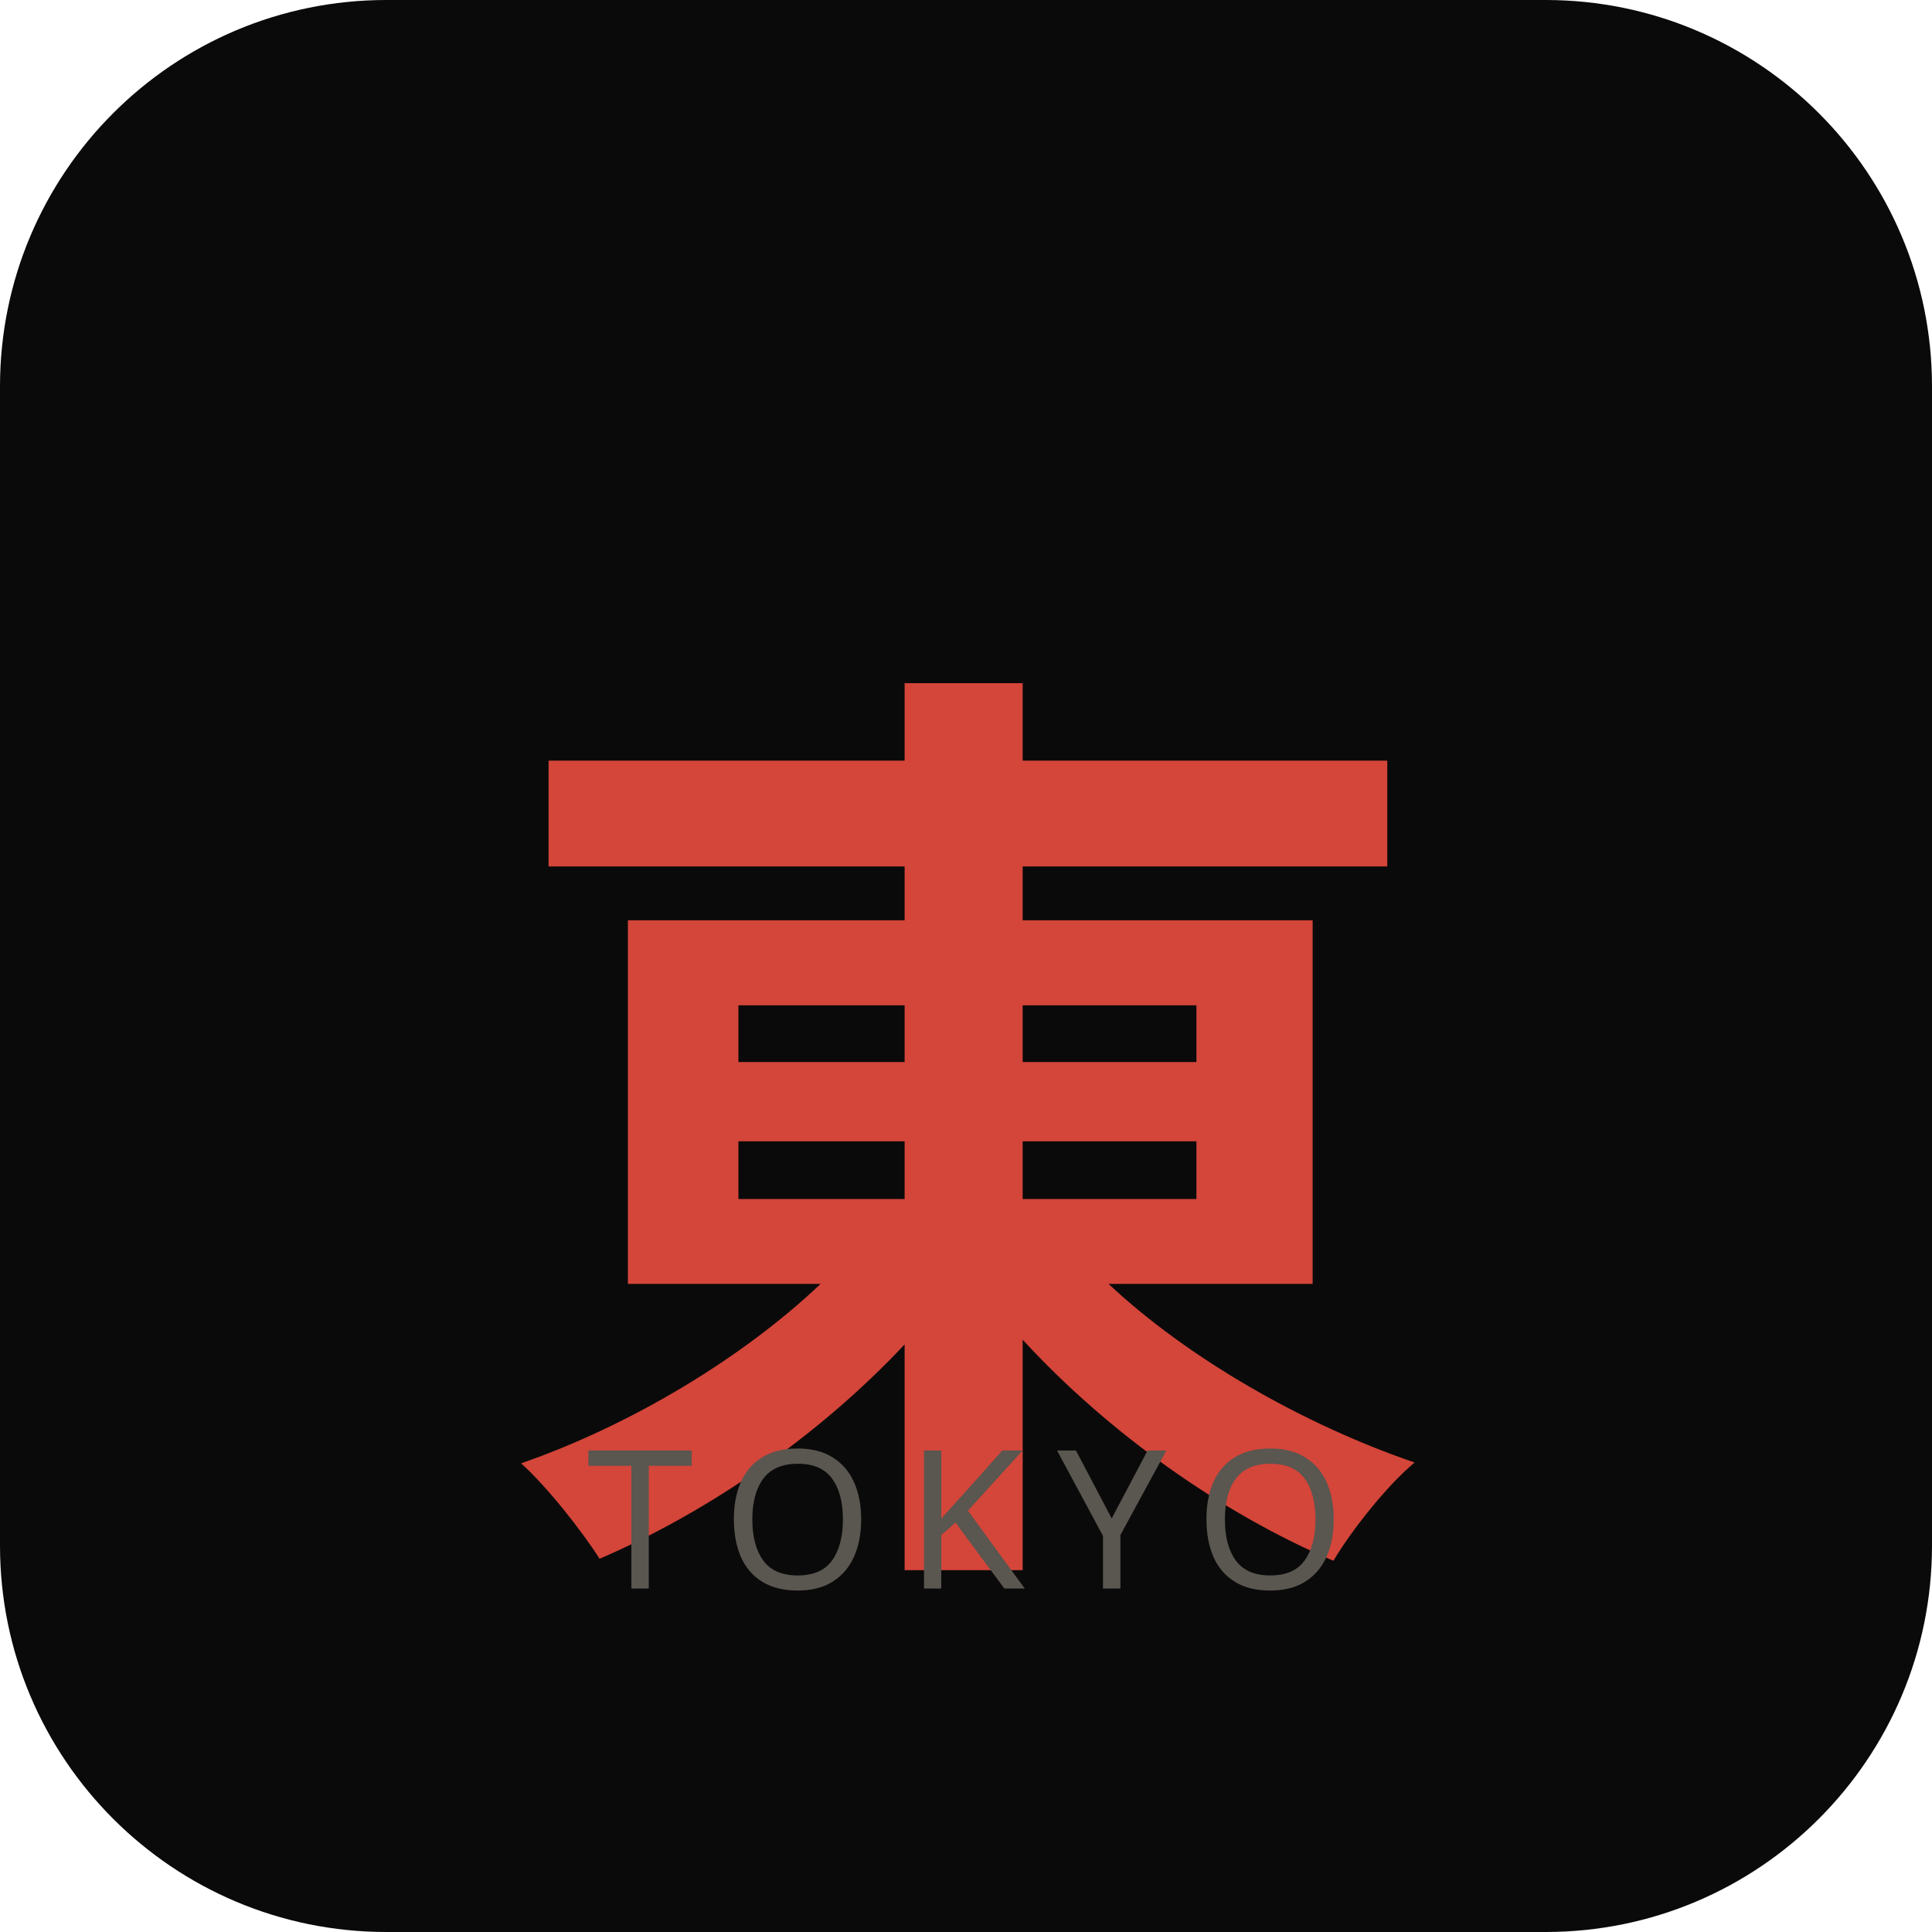
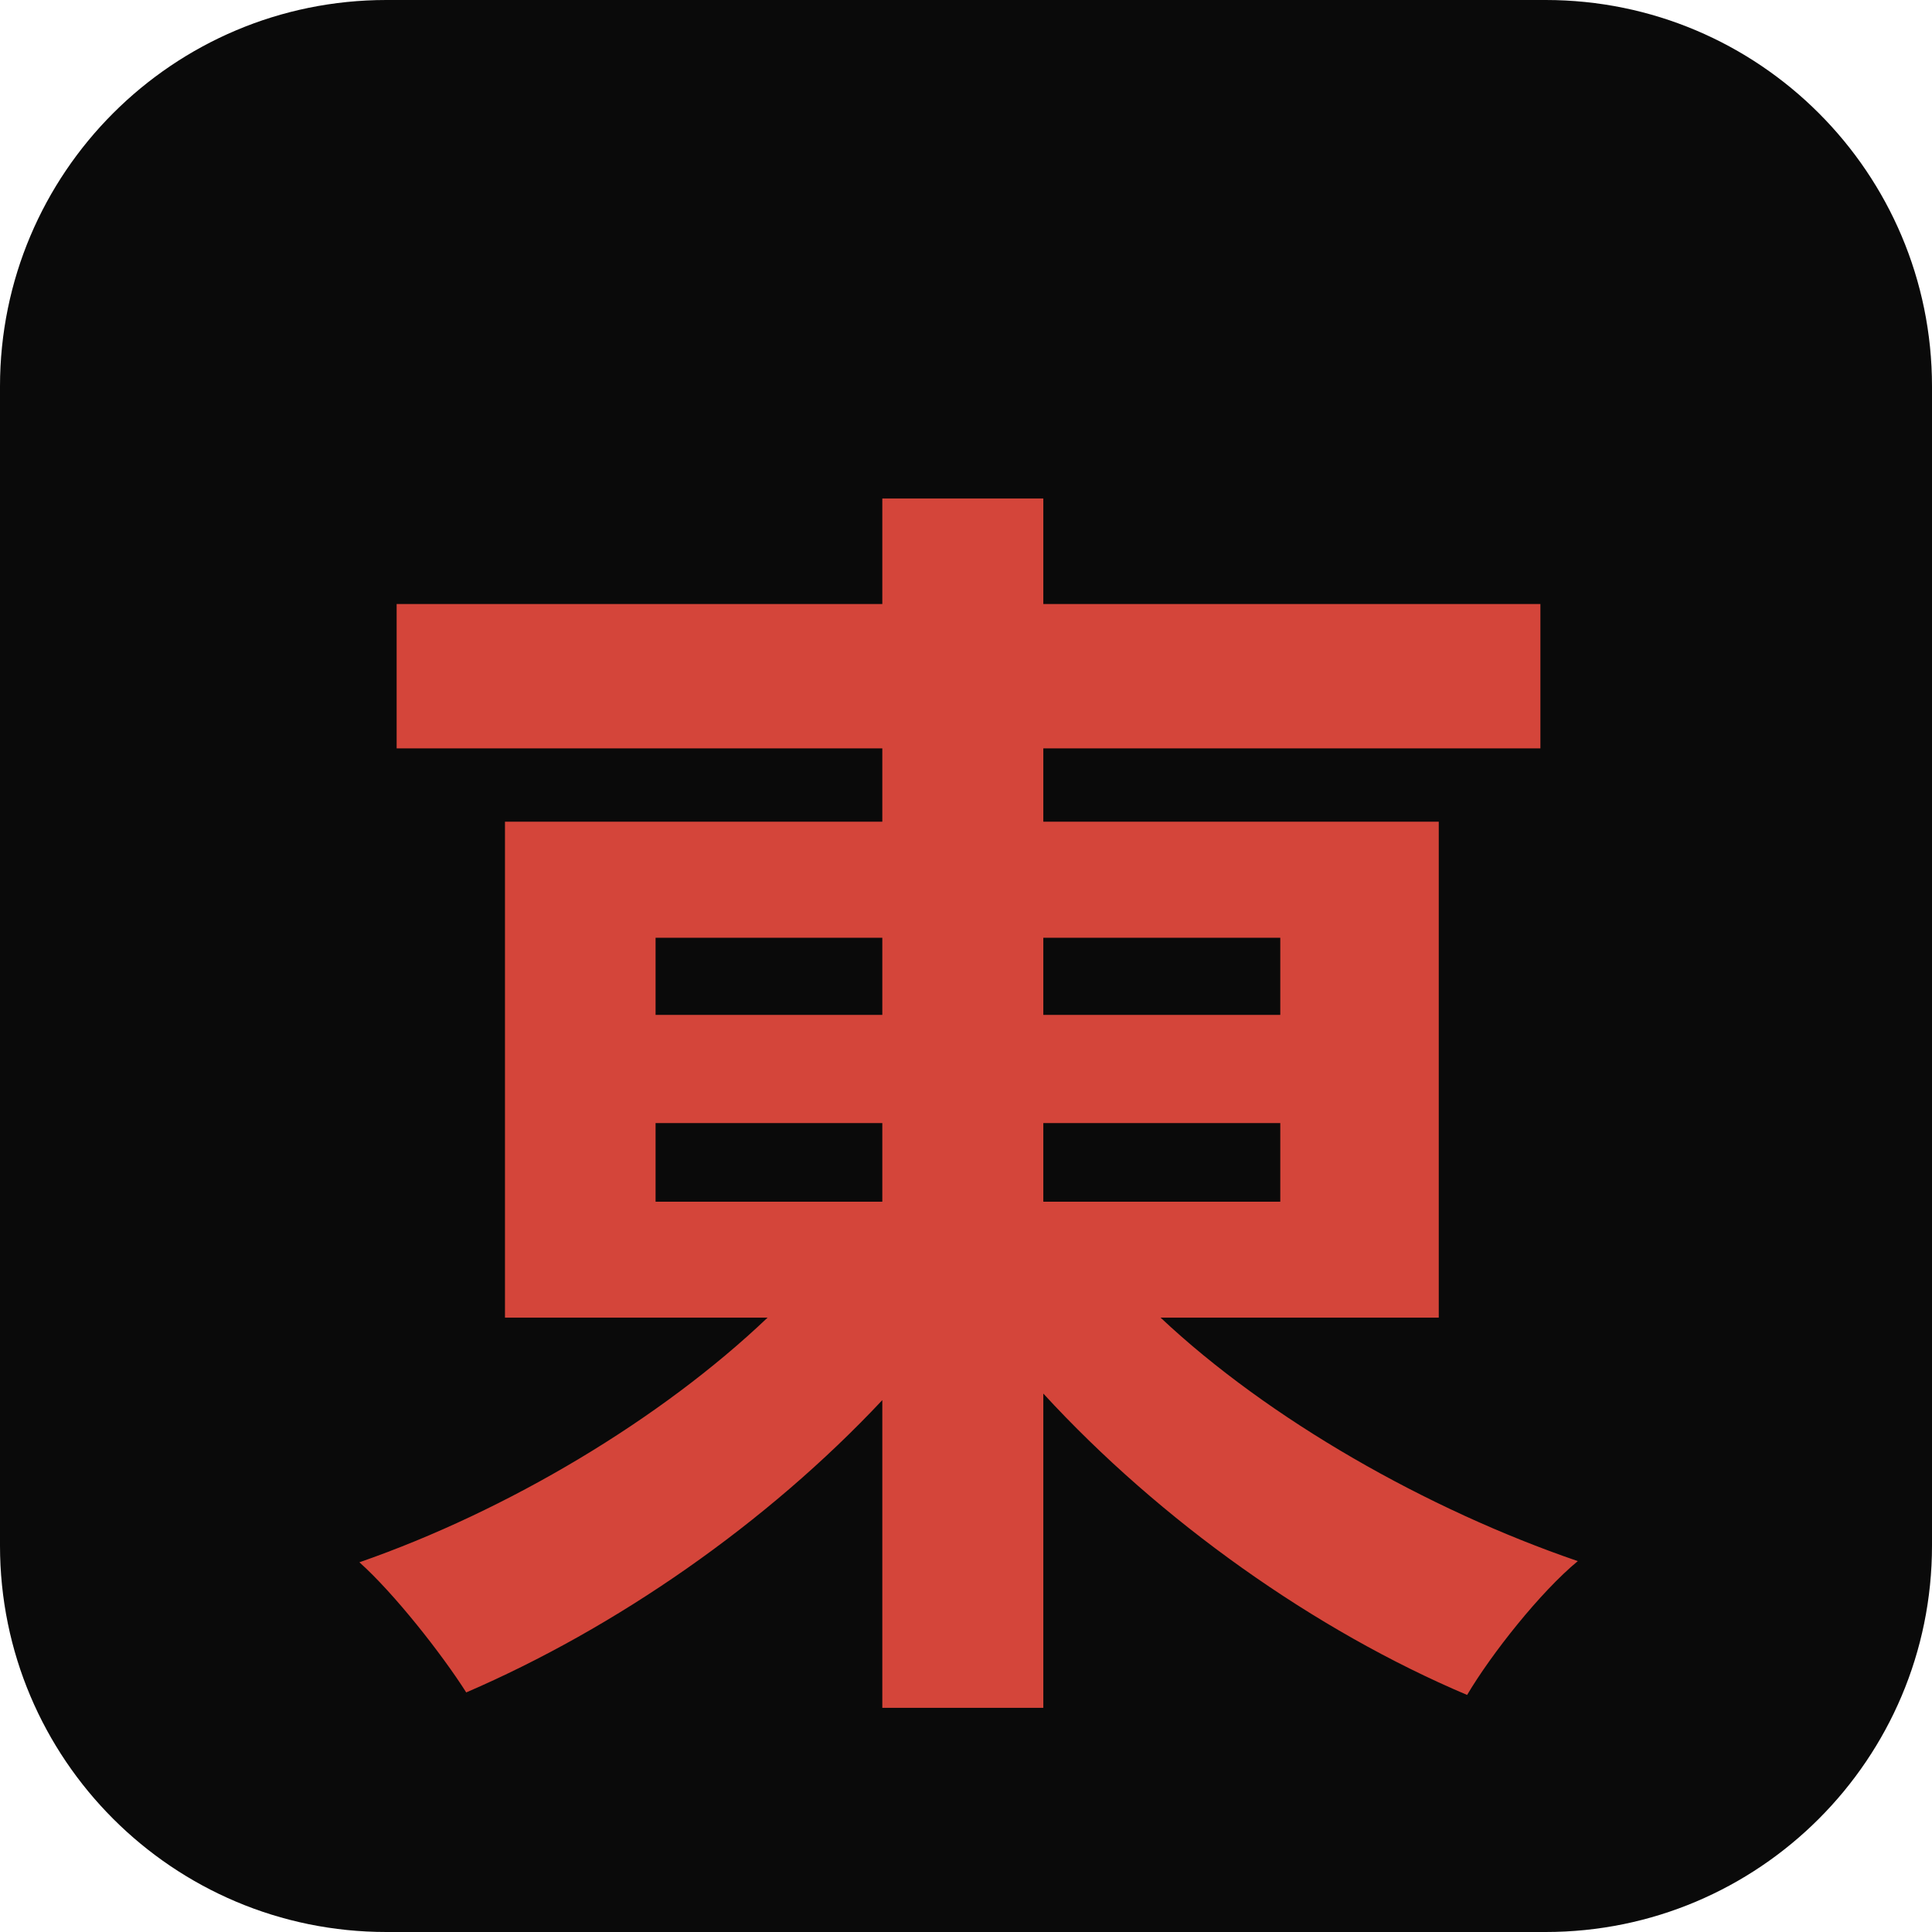
<svg xmlns="http://www.w3.org/2000/svg" width="180" height="180" viewBox="0 0 180 180">
  <rect width="180" height="180" rx="36" fill="#0a0a0a" />
-   <text x="90" y="100" text-anchor="middle" dominant-baseline="central" font-family="serif" font-size="88" font-weight="800" fill="#d4453a">東</text>
-   <text x="90" y="148" text-anchor="middle" font-family="sans-serif" font-size="18" font-weight="400" fill="#5a5650" letter-spacing="3">TOKYO</text>
+   <text x="90" y="96" text-anchor="middle" dominant-baseline="central" font-family="serif" font-size="120" font-weight="800" fill="#d4453a">東</text>
</svg>
